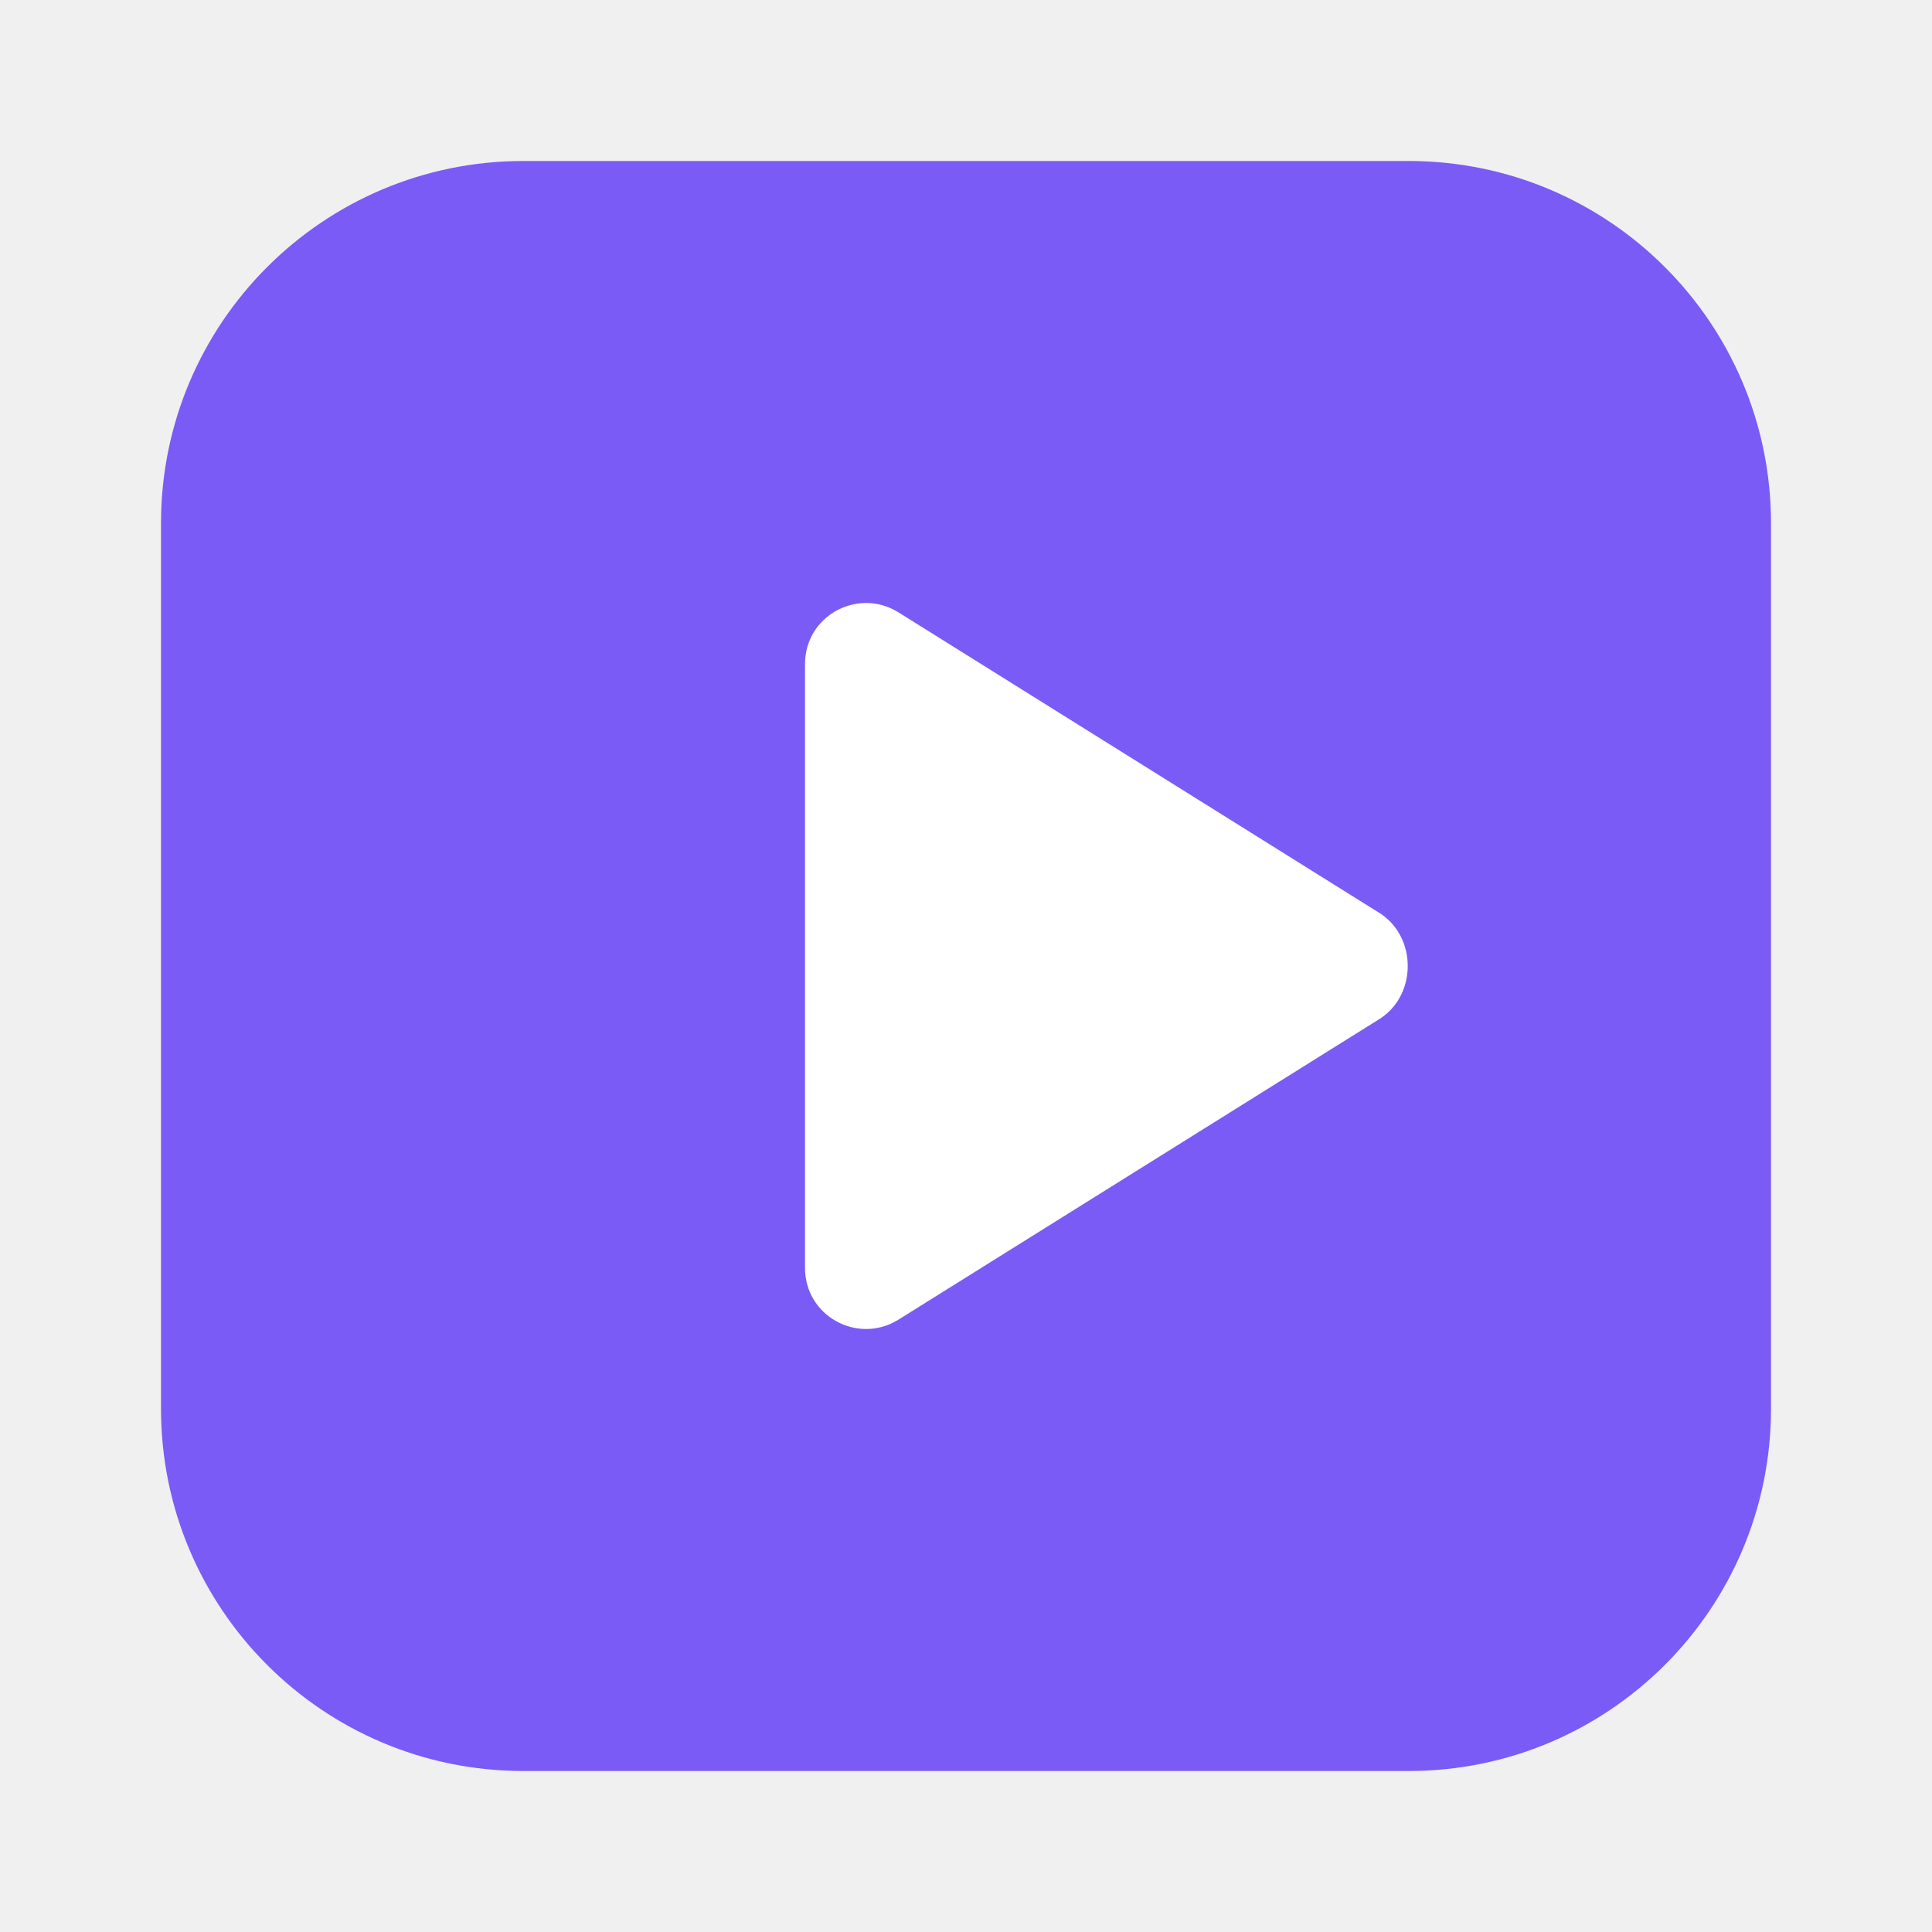
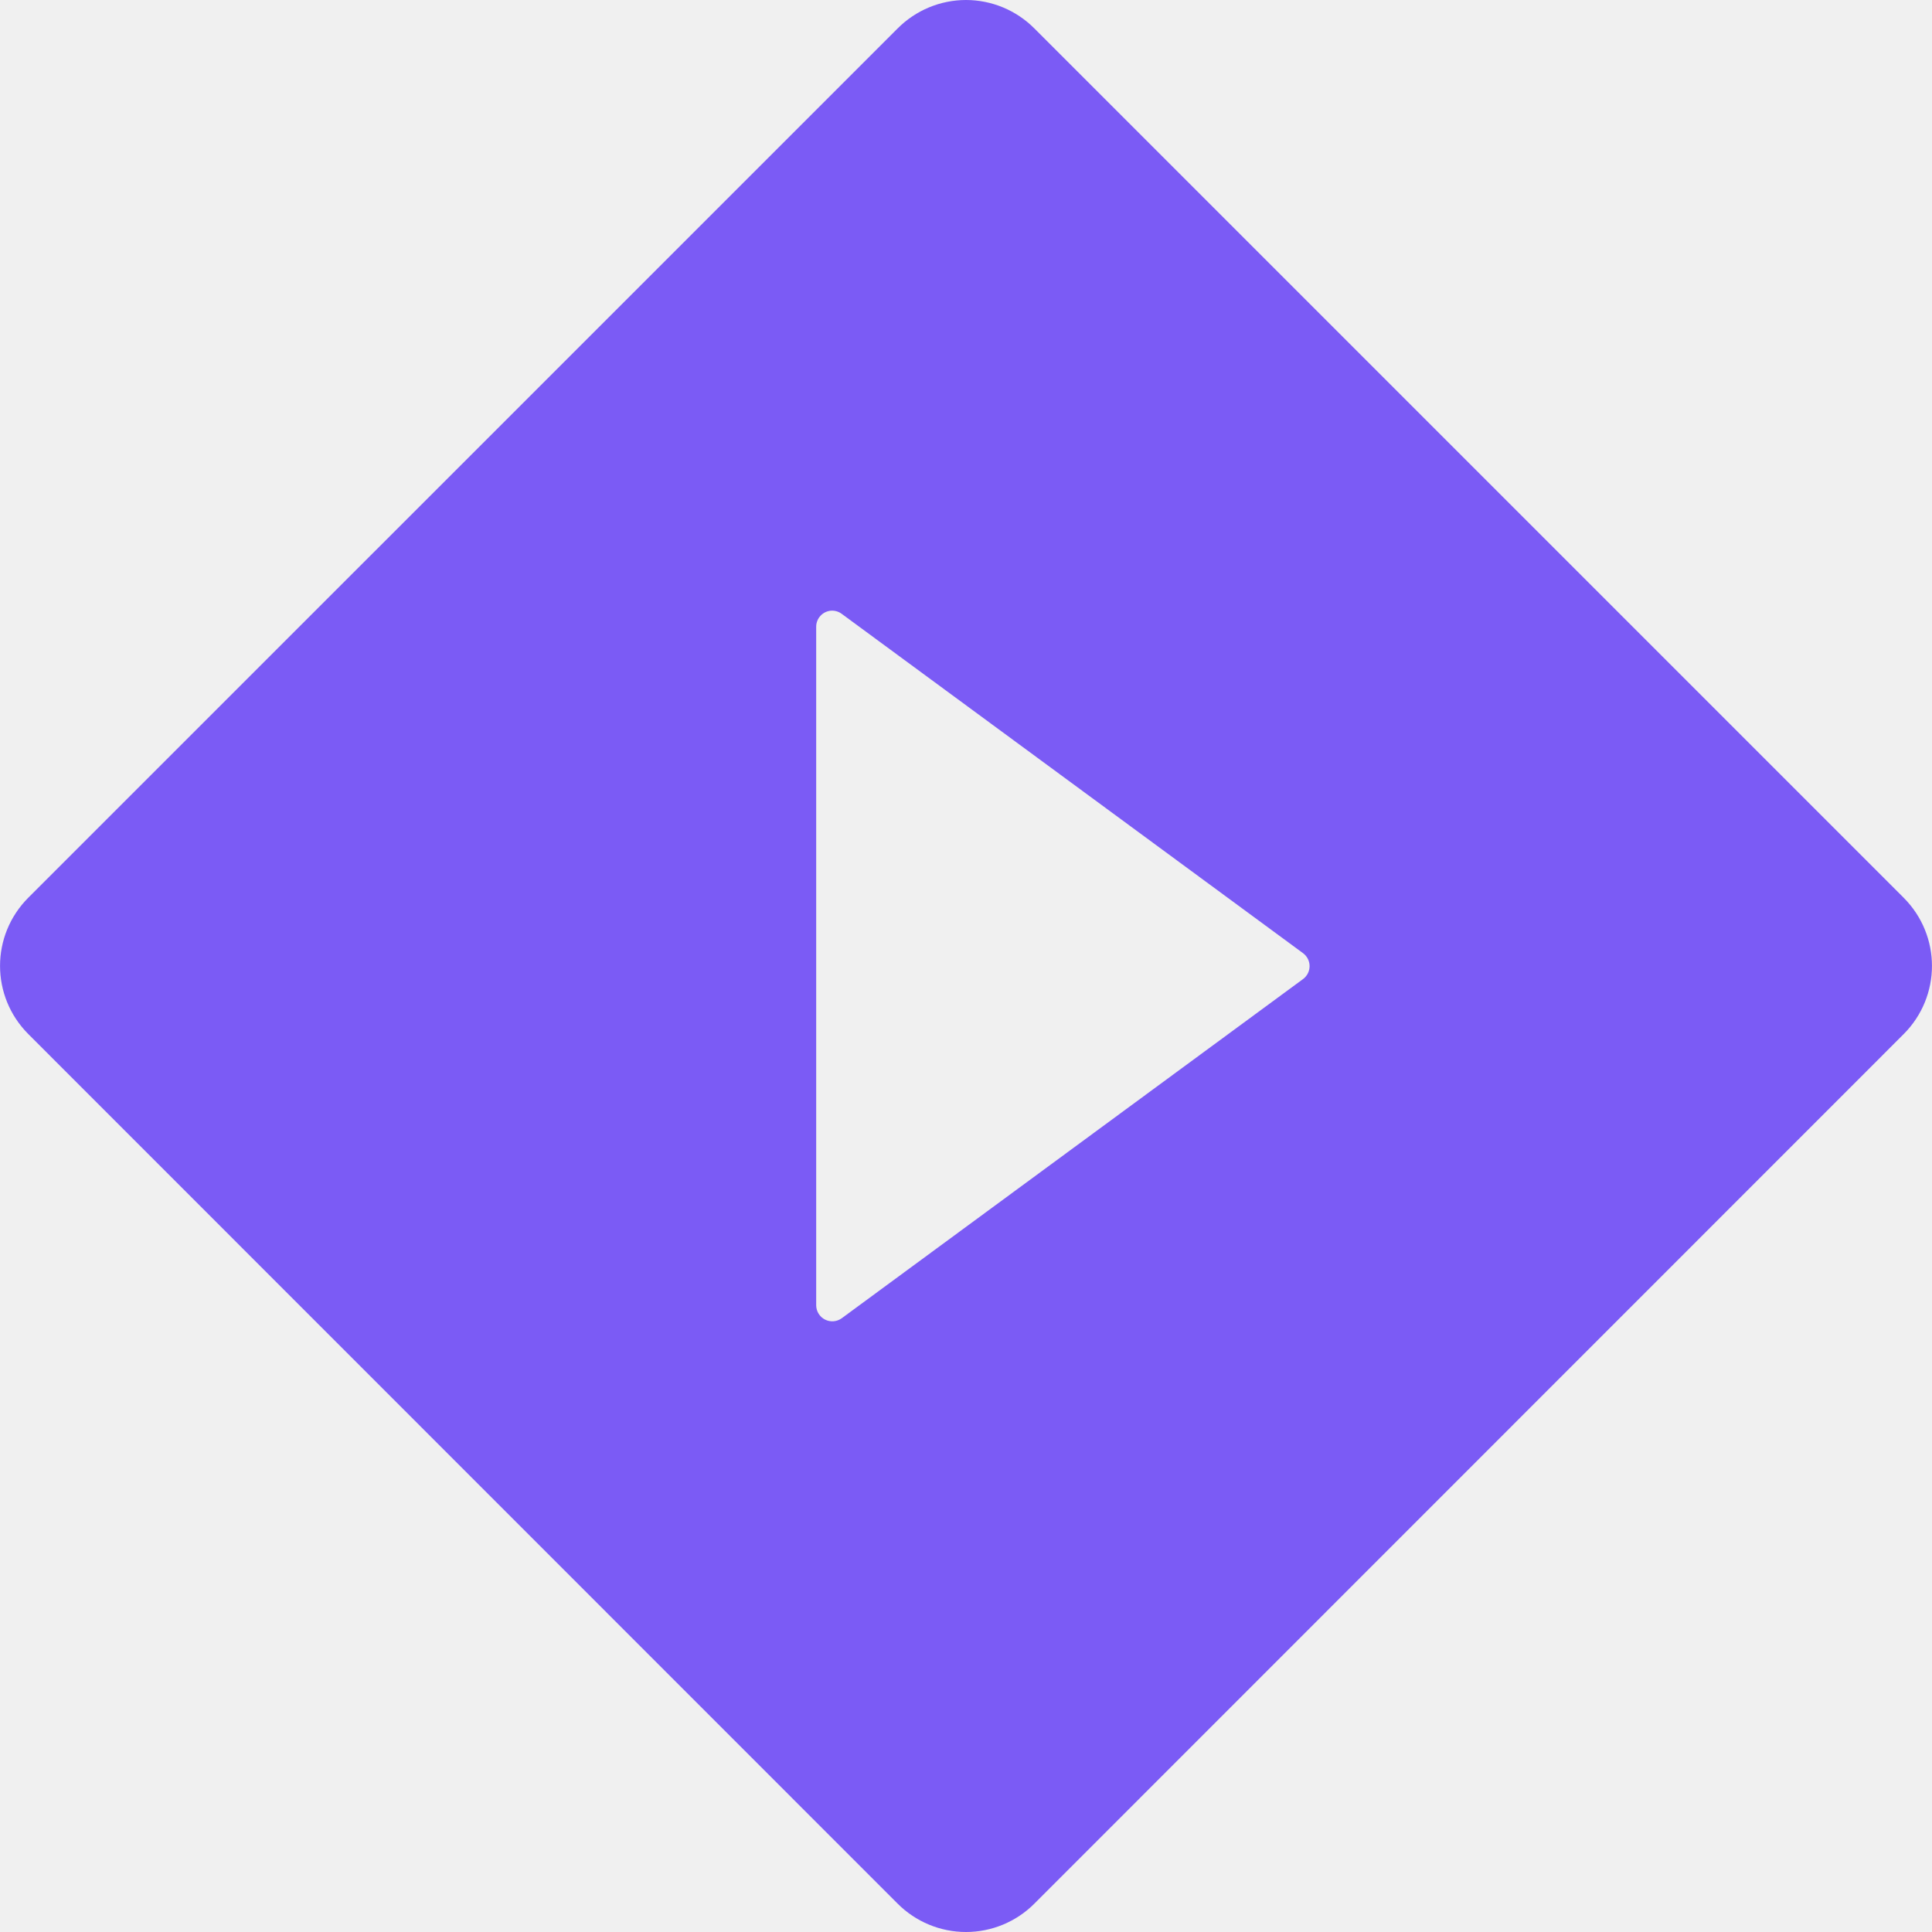
- <svg xmlns="http://www.w3.org/2000/svg" viewBox="0 0 48 48">
-   <rect x="4" y="4" width="40" height="40" rx="9" fill="#7b5bf5" />
-   <path d="M20 16.5v15c0 1.2 1.3 1.9 2.3 1.3l12-7.5c.9-.6.9-2 0-2.6l-12-7.5c-1-.6-2.3.1-2.3 1.3z" fill="#fff" />
+ <svg xmlns="http://www.w3.org/2000/svg" role="img" viewBox="0 0 24 24">
+   <path fill="#7B5BF5" d="M12 0a1.2 1.2 0 0 0-.85.354L.353 11.15c-.47.47-.47 1.227 0 1.697L11.15 23.647a1.2 1.2 0 0 0 1.7 0l10.797-10.8c.47-.47.47-1.226 0-1.696L12.85.354A1.2 1.2 0 0 0 12 0zm-1.674 7.586a.2.2 0 0 1 .002 0 .2.2 0 0 1 .129.04l5.729 4.214a.2.2 0 0 1 0 .323l-5.73 4.213a.2.2 0 0 1-.317-.16v-8.43a.2.2 0 0 1 .187-.2z" />
</svg>
